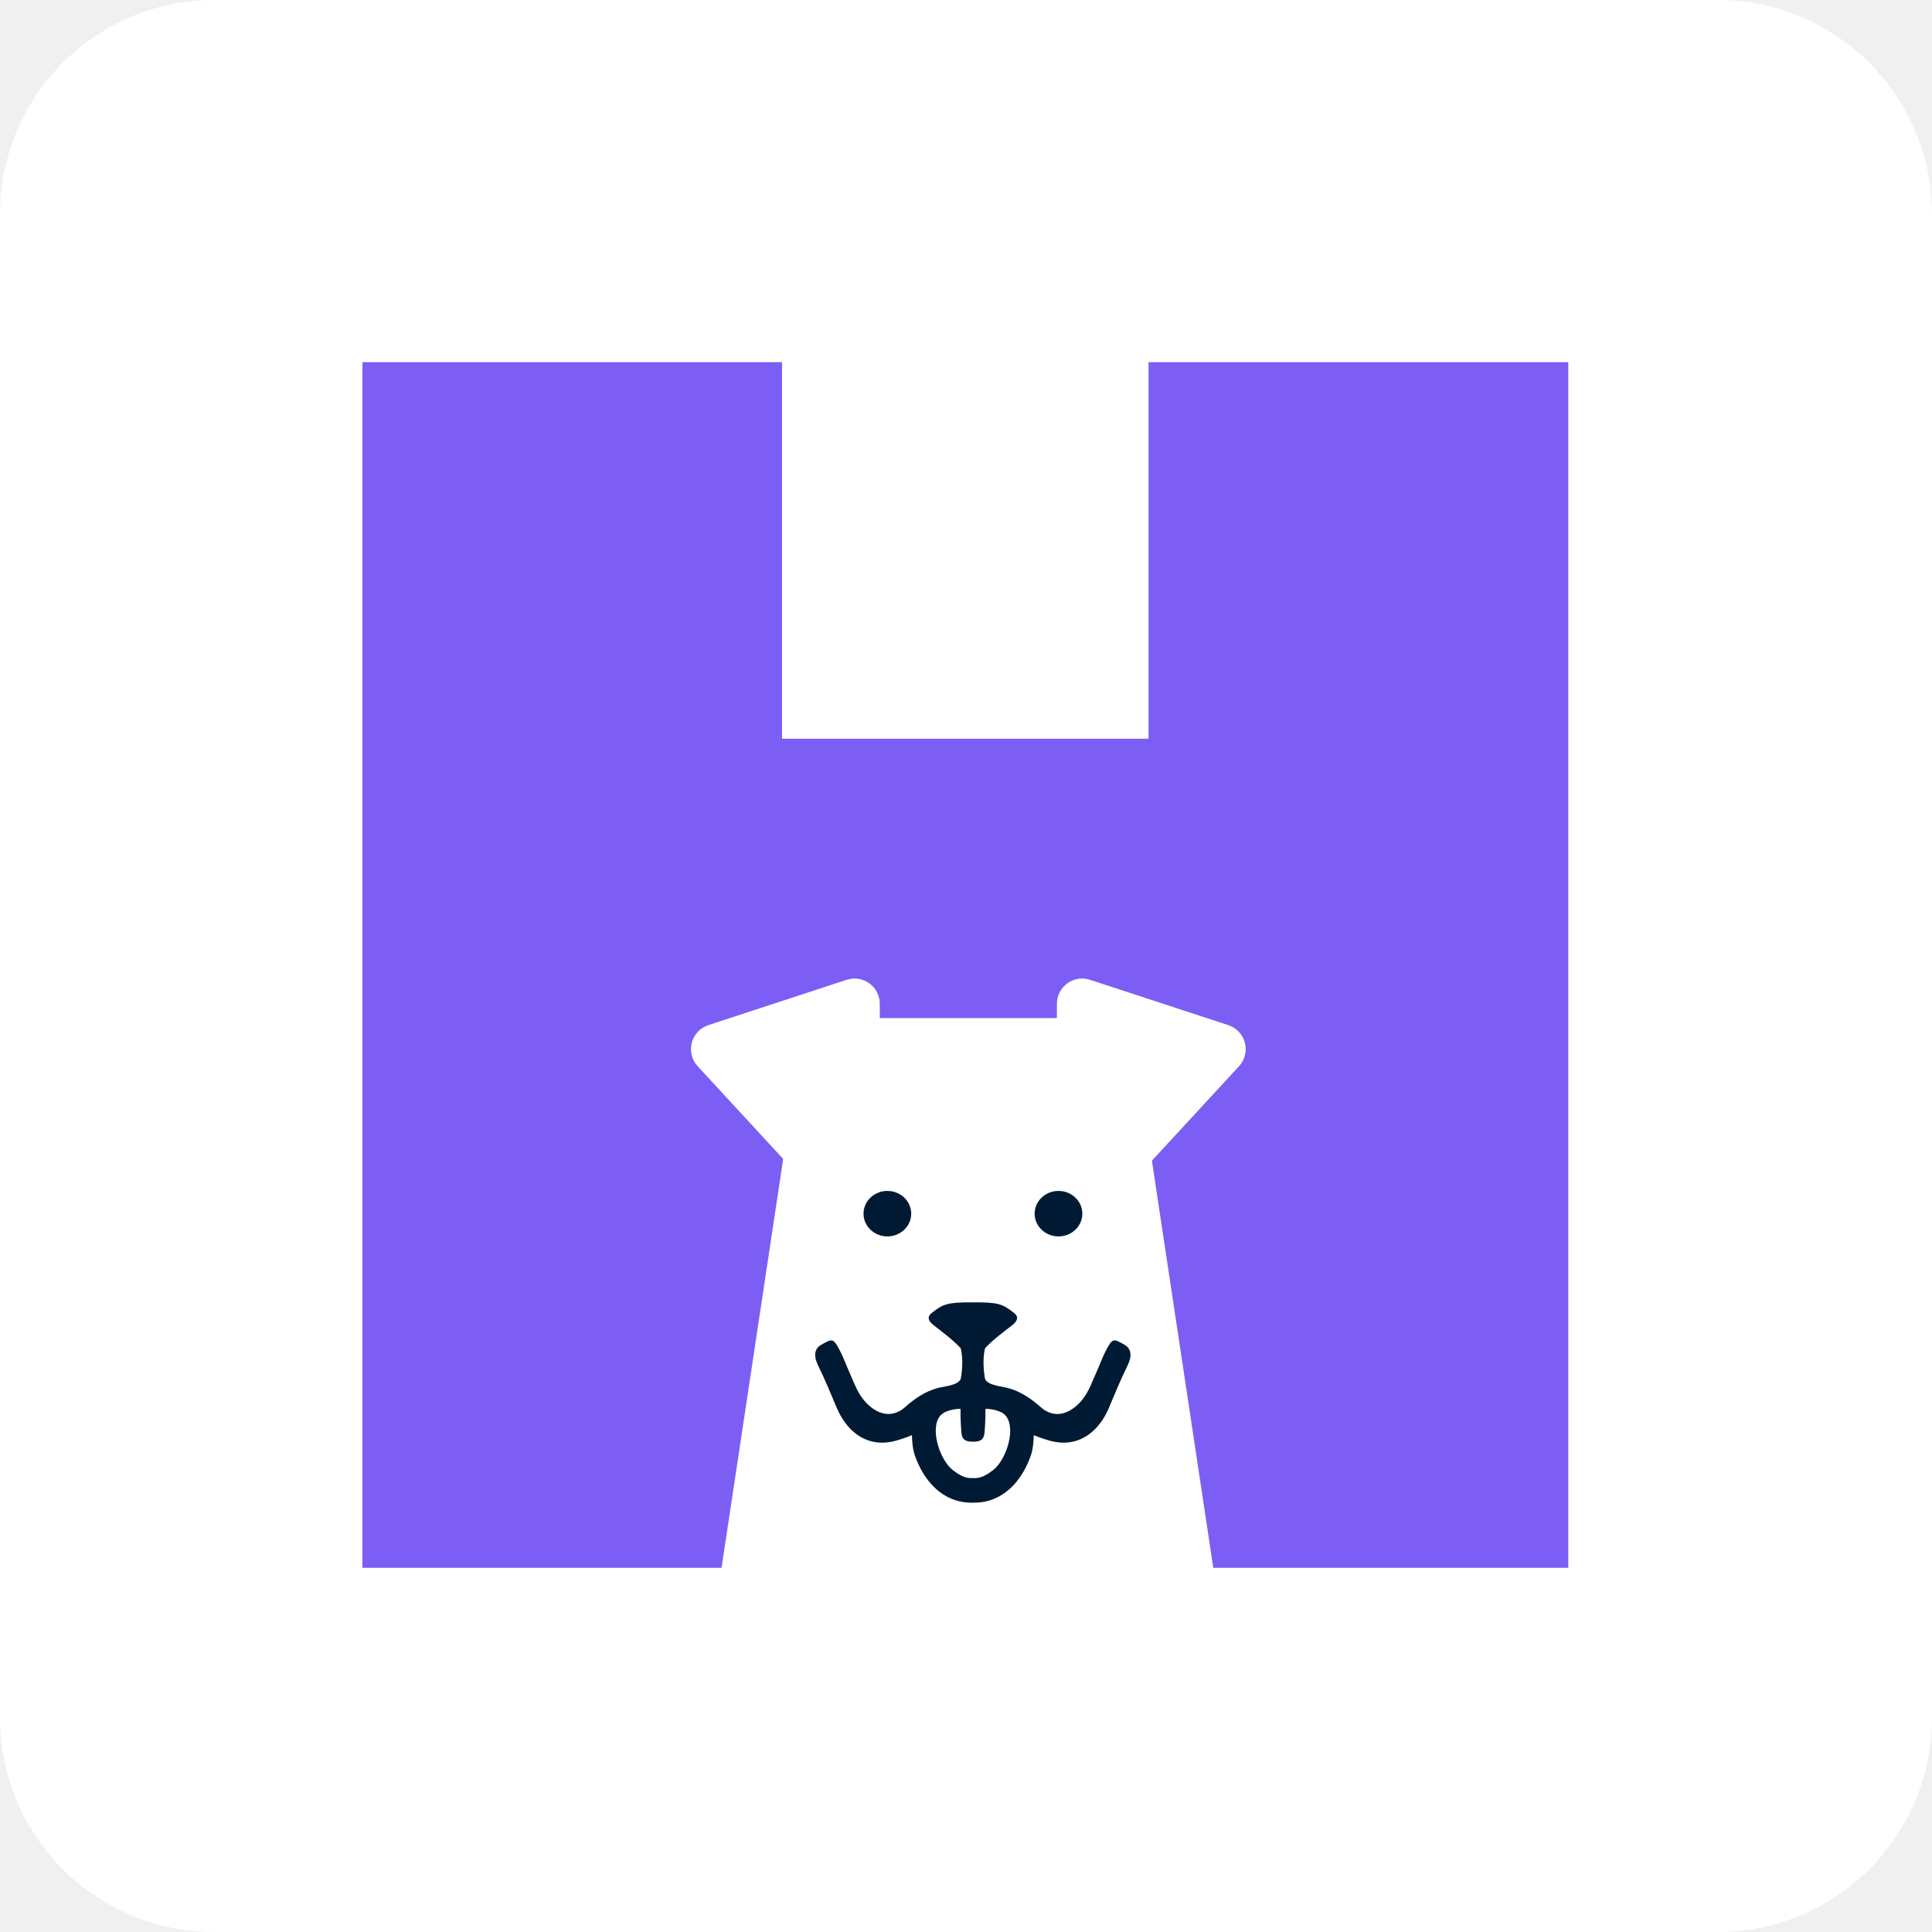
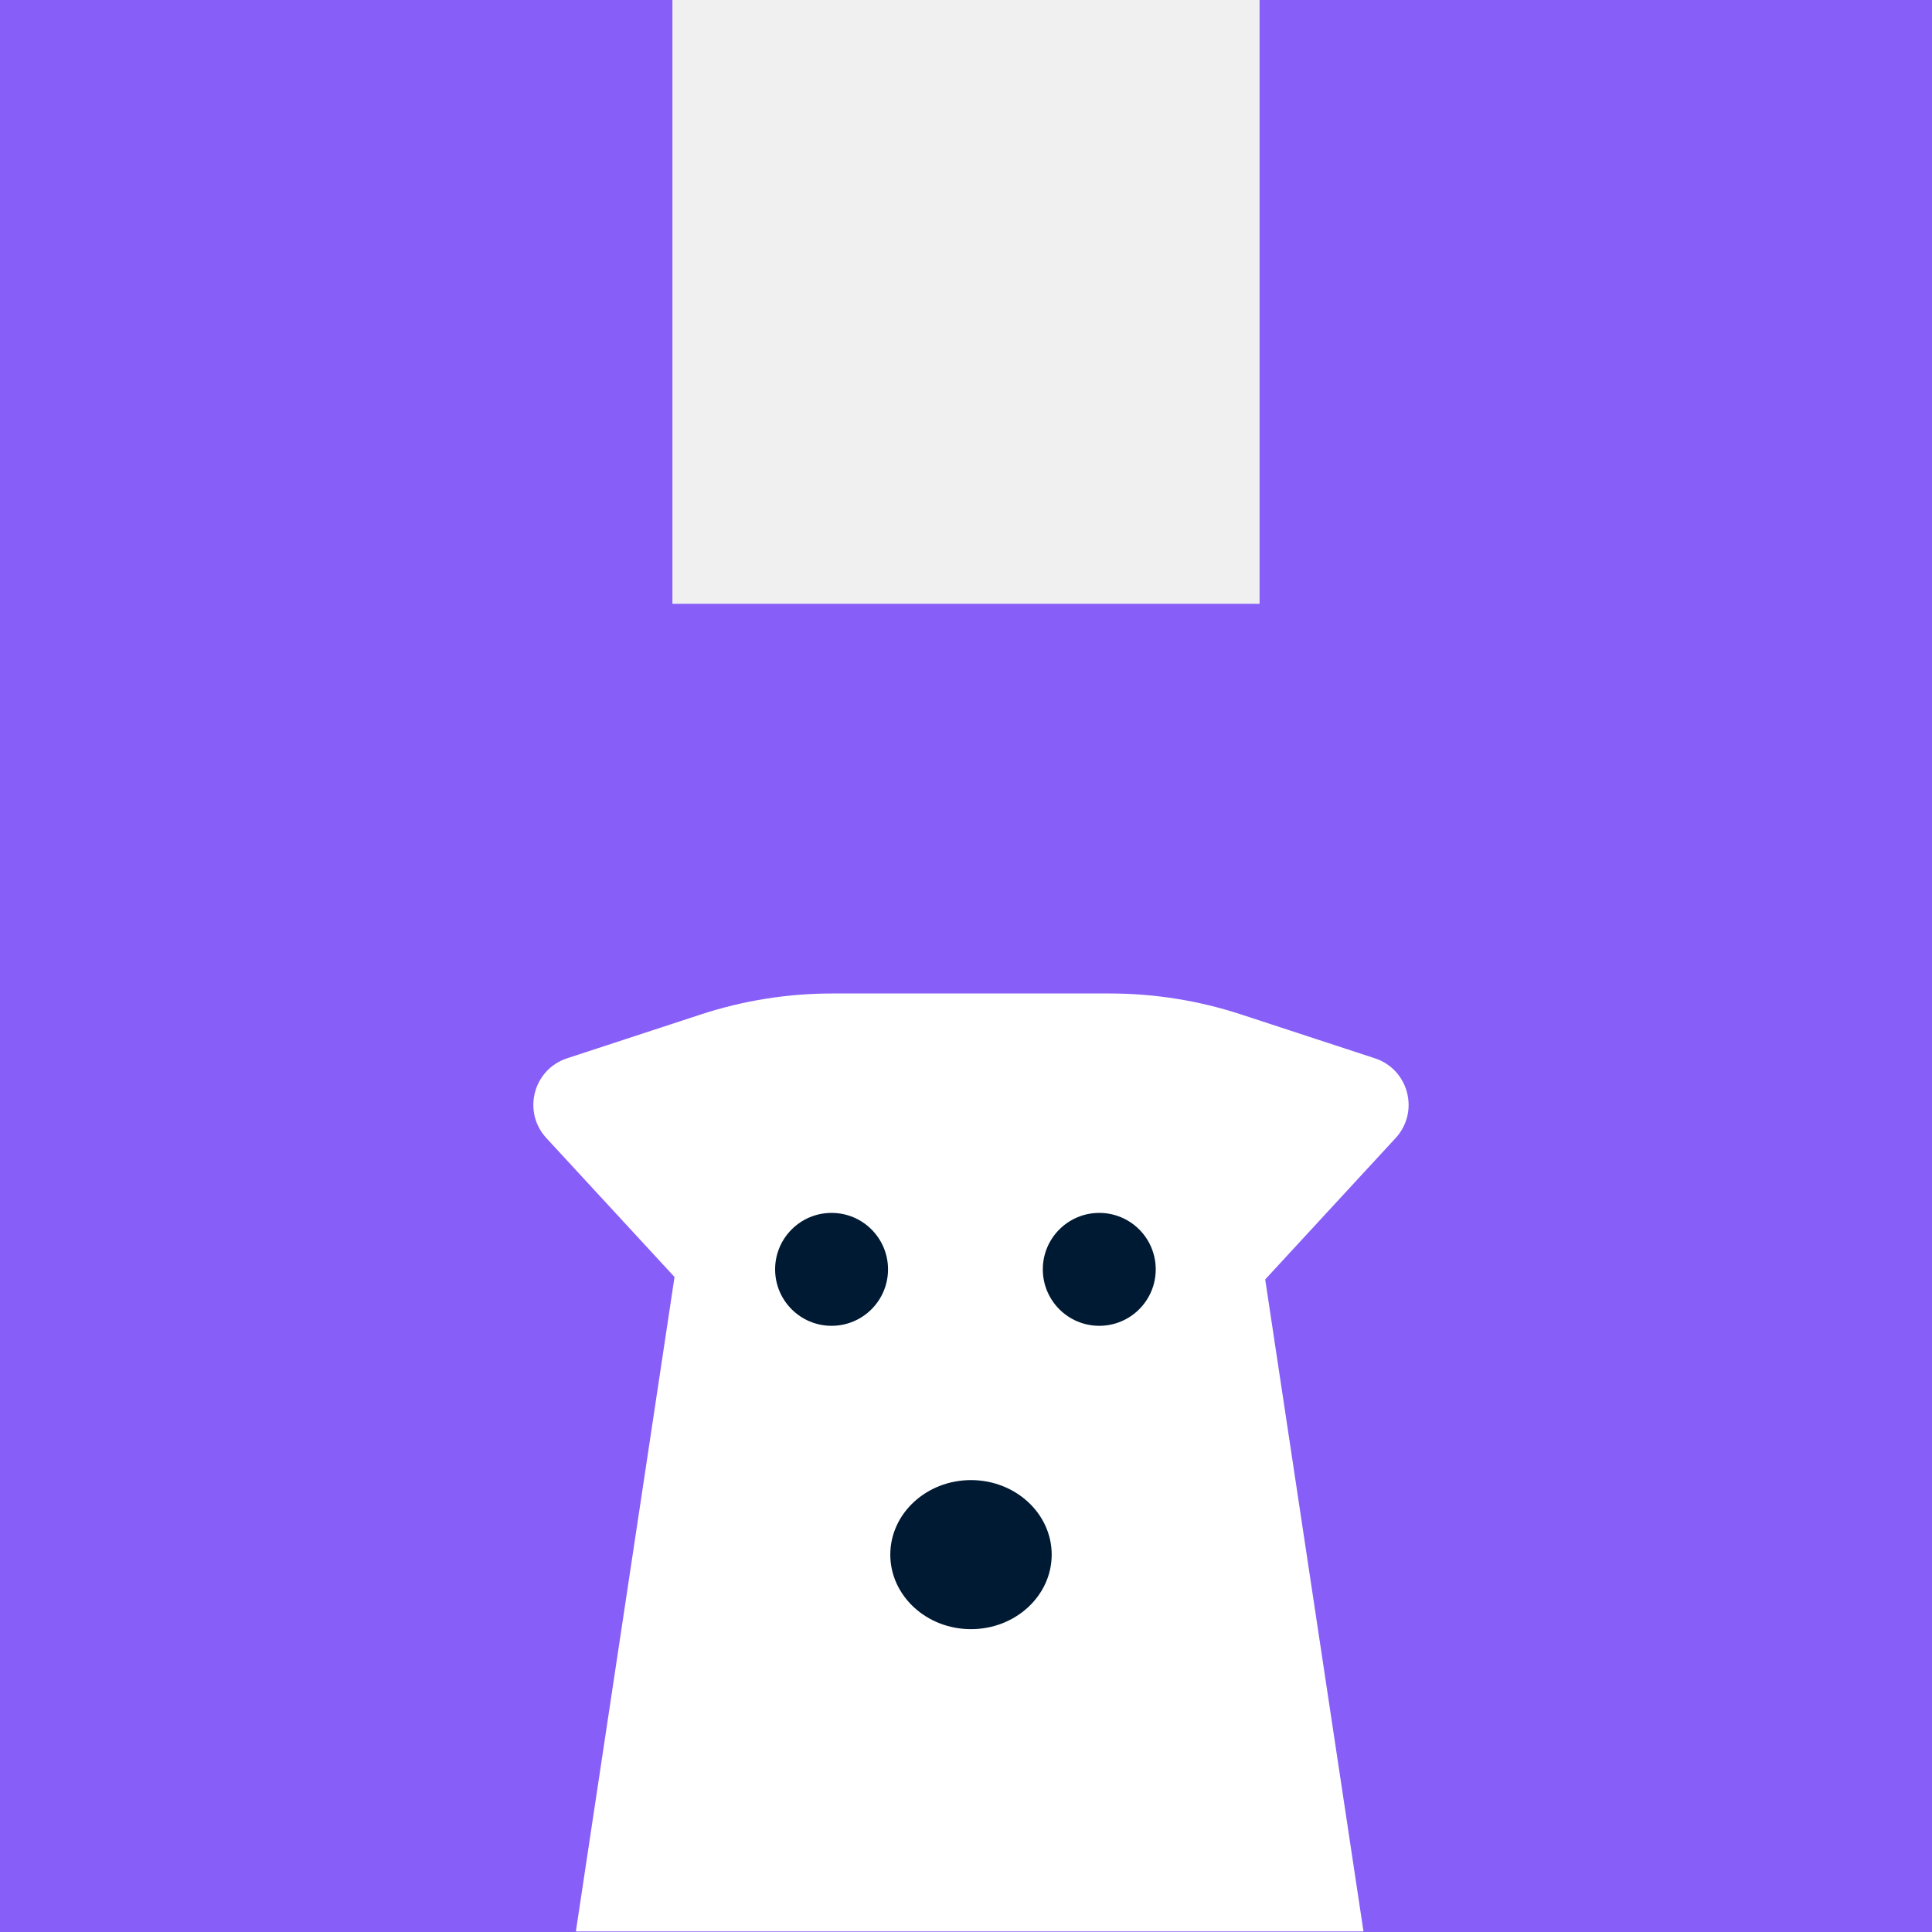
- <svg xmlns="http://www.w3.org/2000/svg" fill="none" viewBox="0 0 88 88">
-   <rect width="88" height="88" fill="#fff" rx="9.764" />
-   <mask id="a" width="56" height="56" x="16" y="16" maskUnits="userSpaceOnUse" style="mask-type:alpha">
-     <path fill="#D9D9D9" d="M16.5 16.494h55v55h-55z" />
-   </mask>
-   <g mask="url(#a)">
-     <path fill="#7C5EF4" d="M16.5 71.412V16.48h19.12v17.168h16.694V16.48h19.119v54.932H16.5Z" />
-     <path fill="#fff" d="M36.64 46.373h14.849l4.054 26.893c.561 3.724-2.323 7.075-6.089 7.075h-10.78c-3.766 0-6.65-3.35-6.088-7.075l4.054-26.893Z" />
-     <path fill="#fff" d="m56.434 48.567-6.297 6.826c-.71.77-1.997.268-1.997-.78v-8.89a1.15 1.15 0 0 1 1.51-1.094l6.297 2.064a1.15 1.15 0 0 1 .487 1.874ZM31.779 48.567l6.297 6.826c.71.77 1.997.268 1.997-.78v-8.89a1.15 1.15 0 0 0-1.51-1.094l-6.297 2.064a1.15 1.15 0 0 0-.487 1.874Z" />
-     <path fill="#001A33" d="M40.419 56.317c.599 0 1.086-.464 1.086-1.036 0-.571-.487-1.036-1.086-1.036-.6 0-1.087.465-1.087 1.036 0 .572.488 1.036 1.087 1.036ZM51.226 61.255c-.495-.281-.546-.311-.82.195-.178.331-.306.697-.457 1.032-.253.56-.406 1.079-.874 1.51-.538.496-1.143.567-1.674.1-.432-.383-.891-.703-1.477-.866-.316-.088-.907-.115-1.054-.41-.083-.405-.108-1.005 0-1.41.347-.372.848-.747 1.241-1.05.21-.163.318-.362.08-.55-.526-.422-.732-.49-1.877-.486-1.145-.004-1.352.066-1.878.485-.238.19-.128.388.08.55.393.304.894.679 1.242 1.052.108.404.082 1.004 0 1.408-.148.296-.739.325-1.055.41-.585.162-1.045.484-1.477.866-.528.468-1.135.395-1.674-.1-.467-.43-.62-.949-.874-1.509-.15-.335-.277-.7-.457-1.032-.273-.504-.326-.476-.82-.195-.331.19-.335.54-.135.946.306.624.538 1.191.835 1.898.446 1.065 1.314 1.792 2.48 1.575.319-.06.712-.202.955-.303.008.303.04.659.142.947.36.997.976 1.718 1.807 2.005.257.088.54.127.827.123.287.004.57-.035.827-.123.83-.287 1.447-1.006 1.807-2.005.104-.288.133-.642.141-.947.246.1.639.243.955.303 1.167.217 2.035-.51 2.48-1.575.295-.707.53-1.274.836-1.898.198-.407.194-.757-.136-.946h.004Zm-6.018 5.726c-.232.173-.529.375-.892.343-.364.03-.662-.17-.892-.343-.636-.475-1.09-1.951-.585-2.51.222-.245.703-.301.907-.301.014.121 0 .236.006.403.006.211.022.43.035.648.022.314.148.453.523.445h.016c.375.008.5-.13.522-.445.014-.218.03-.437.035-.648.006-.167-.008-.281.006-.403.203 0 .686.056.908.301.505.559.05 2.036-.586 2.51h-.003ZM48.213 56.317c.599 0 1.086-.464 1.086-1.036 0-.571-.487-1.036-1.086-1.036-.6 0-1.087.465-1.087 1.036 0 .572.488 1.036 1.087 1.036Z" />
-   </g>
+ <svg xmlns="http://www.w3.org/2000/svg" id="Layer_1" viewBox="0 0 2902.68 2902.68">
+   <defs>
+     <style>.st1{fill:#001a33}</style>
+   </defs>
+   <path d="M0 2902.68V0h1010.26v907.18h882.15V0h1010.27v2902.68H0" style="fill:#875ef8" />
+   <path d="M1013.42 1918.58 865.2 2901.86h1183.34l-147.67-979.62 195.93-212.4c36.33-39.38 19.74-103.15-31.17-119.84l-201.11-65.91a632.6 632.6 0 0 0-197.01-31.46h-417.38c-66.92 0-133.41 10.62-197.01 31.46L852.02 1590c-50.92 16.69-67.5 80.45-31.17 119.84l192.55 208.73Z" style="fill:#fff" />
+   <path d="M1458.84 2447.69c66.87 0 121.24-50.22 121.24-111.98s-54.37-111.98-121.24-111.98-121.24 50.22-121.24 111.98 54.37 111.98 121.24 111.98" class="st1" />
+   <circle cx="1249.37" cy="1907.11" r="84.82" class="st1" />
+   <circle cx="1651.57" cy="1907.11" r="84.82" class="st1" />
</svg>
